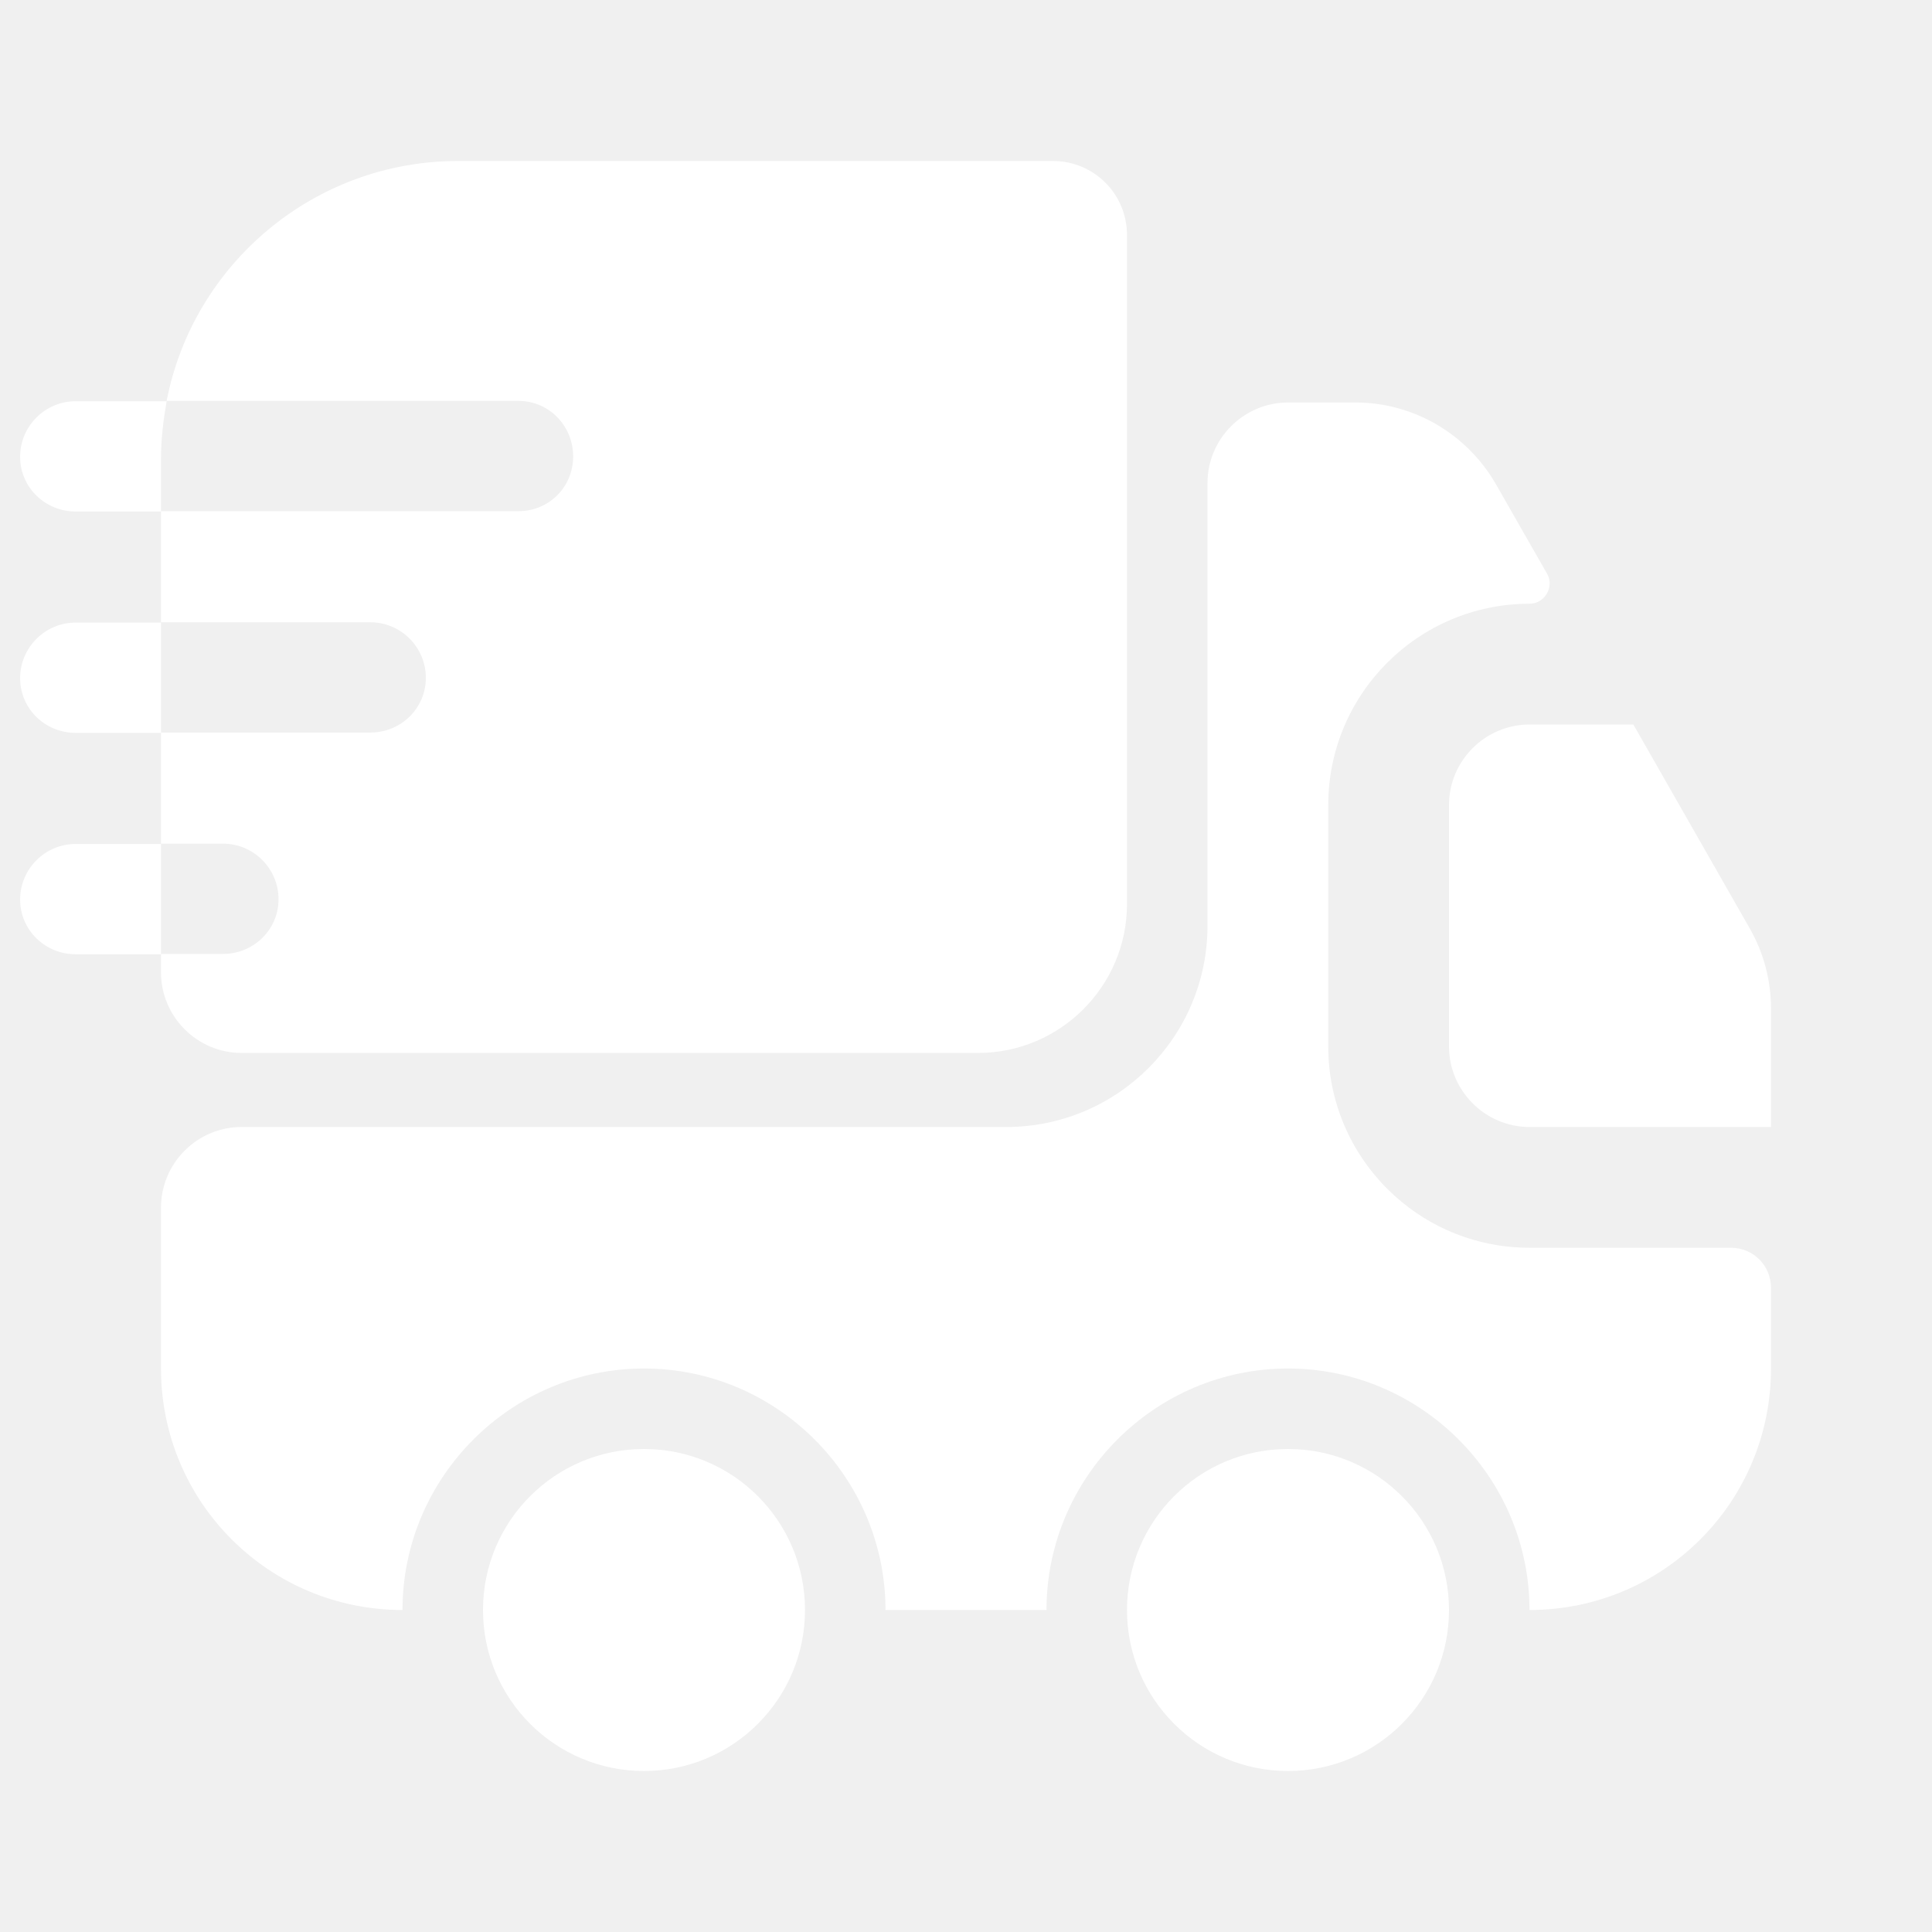
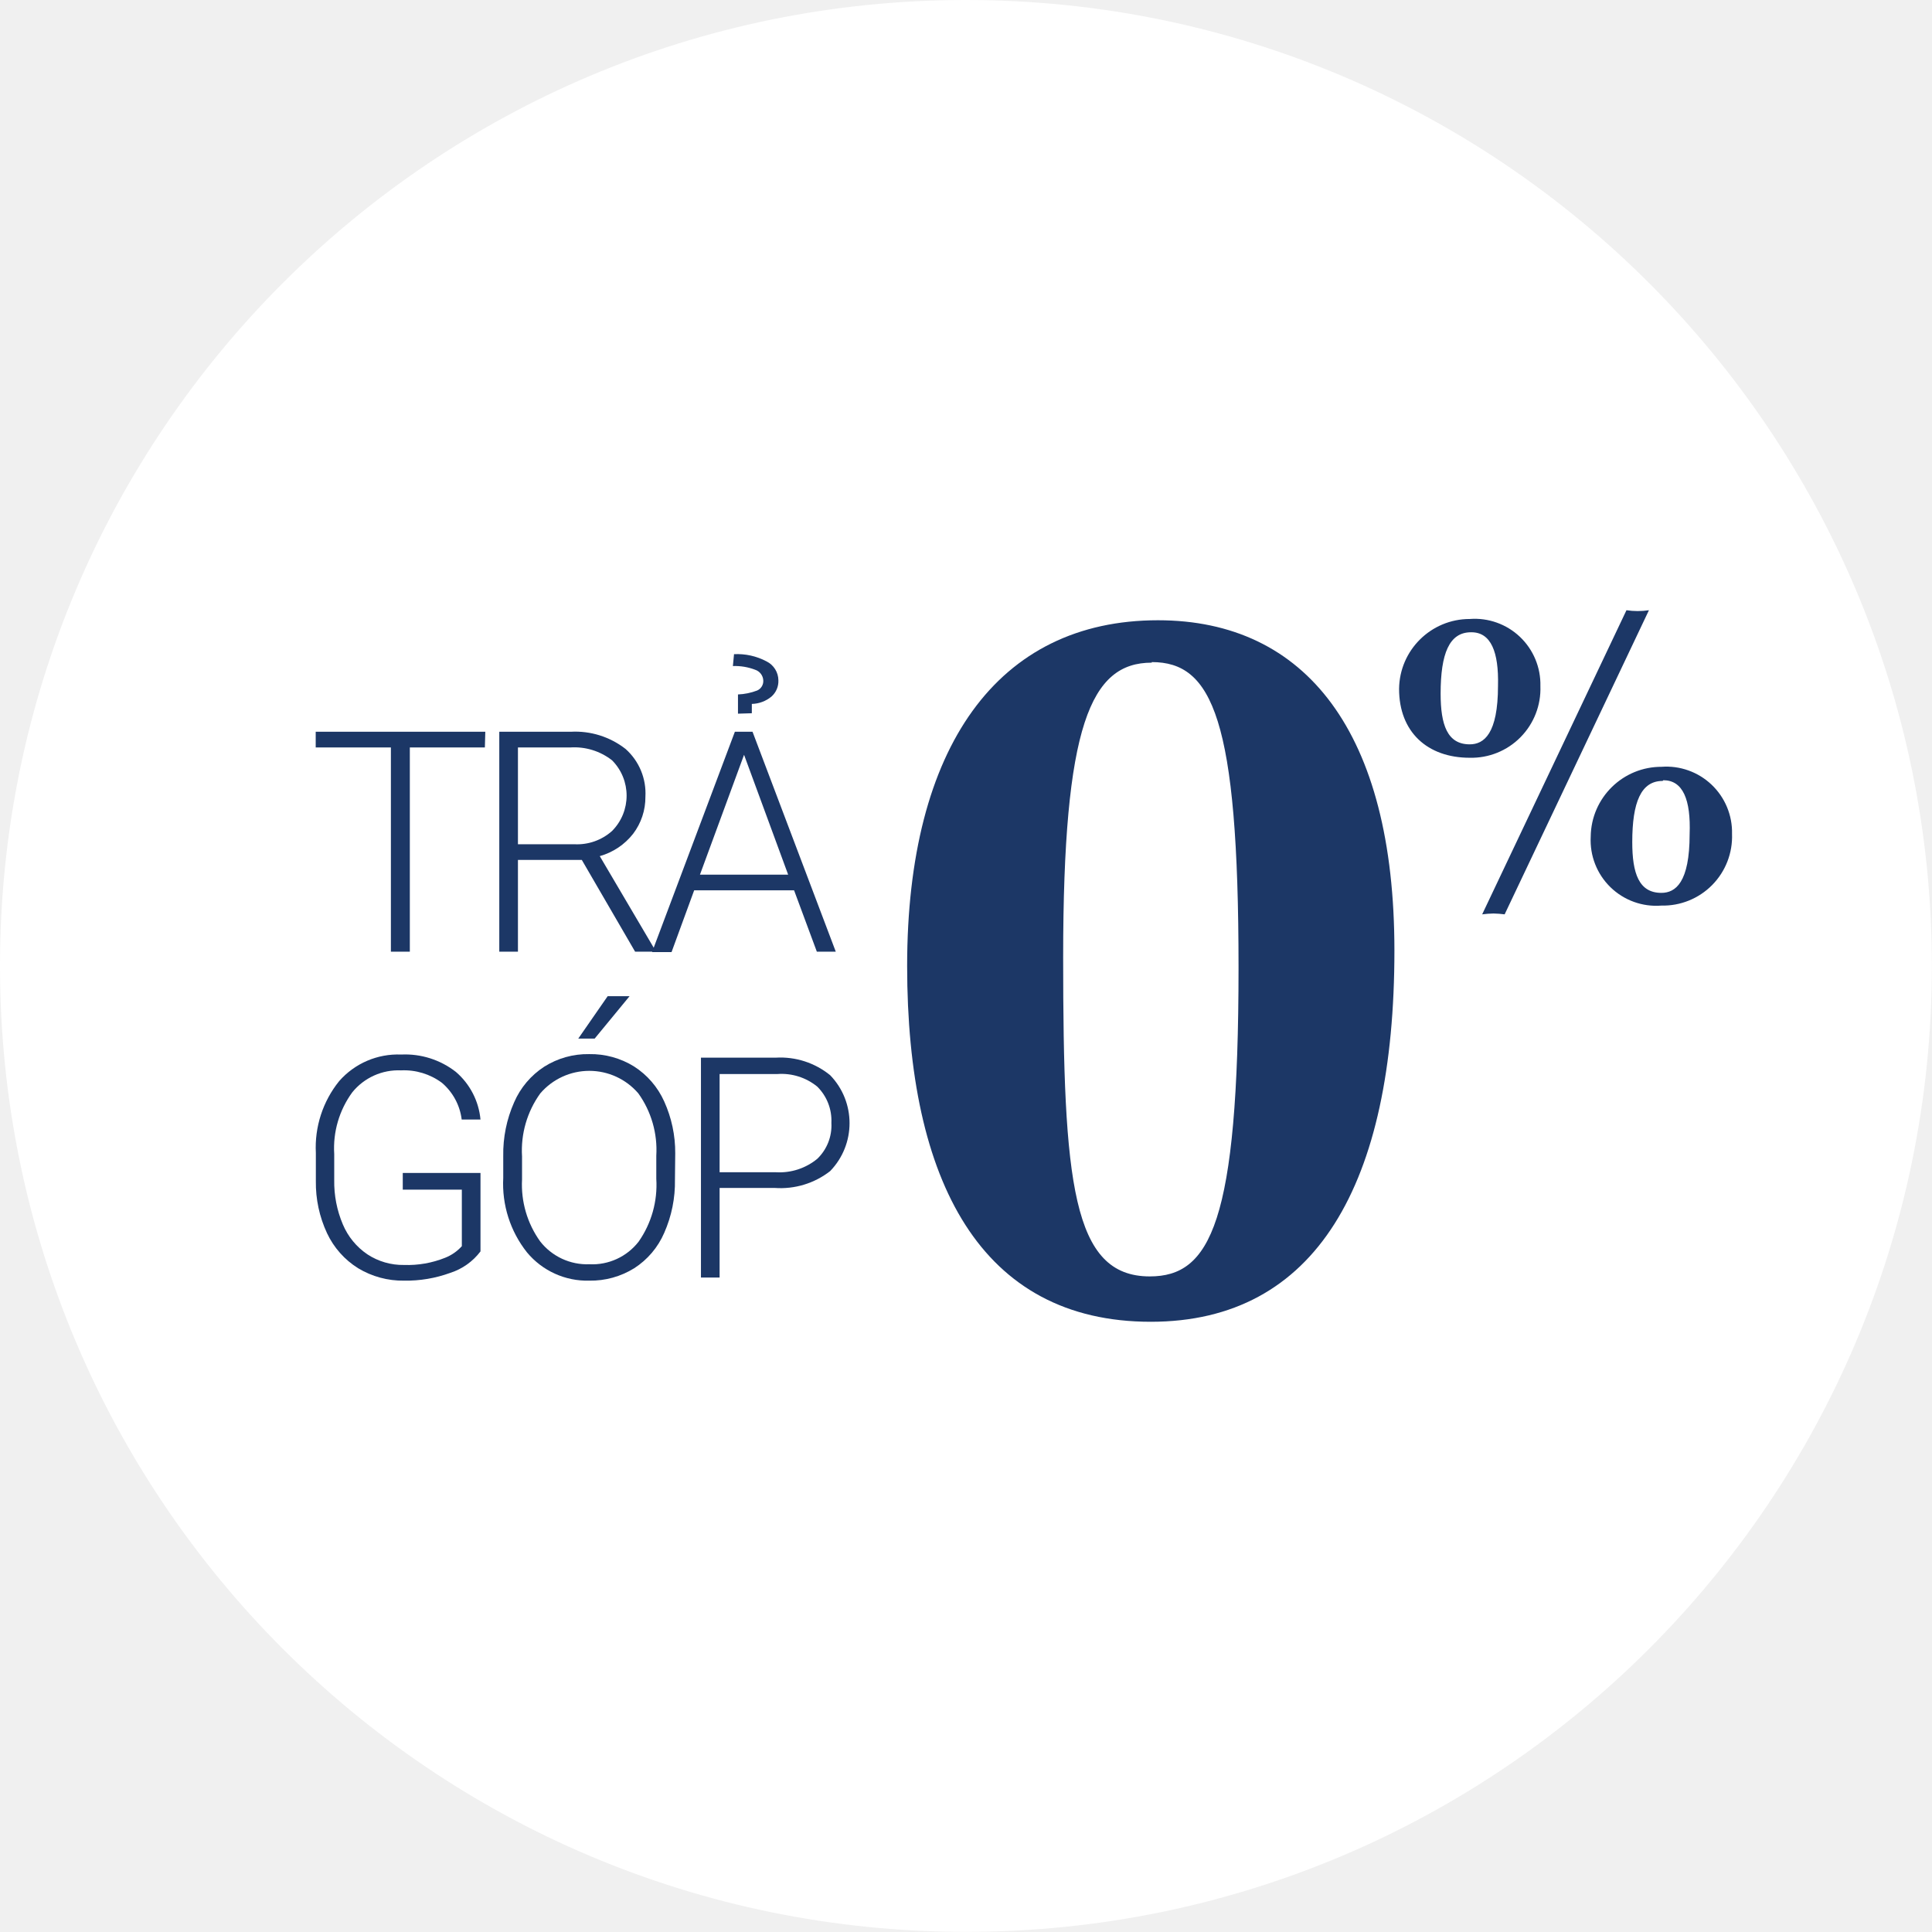
- <svg xmlns="http://www.w3.org/2000/svg" width="24" height="24" viewBox="0 0 24 24" fill="none">
-   <path d="M21.5 15.5C21.78 15.5 22 15.72 22 16V17C22 18.66 20.66 20 19 20C19 18.35 17.65 17 16 17C14.35 17 13 18.35 13 20H11C11 18.35 9.65 17 8 17C6.35 17 5 18.35 5 20C3.34 20 2 18.66 2 17V15C2 14.45 2.45 14 3 14H12.5C13.88 14 15 12.88 15 11.5V6C15 5.45 15.45 5 16 5H16.84C17.56 5 18.22 5.39 18.58 6.01L19.22 7.13C19.31 7.29 19.19 7.5 19 7.5C17.62 7.5 16.5 8.62 16.5 10V13C16.5 14.38 17.62 15.5 19 15.5H21.5Z" fill="white" />
-   <path d="M8 22C9.105 22 10 21.105 10 20C10 18.895 9.105 18 8 18C6.895 18 6 18.895 6 20C6 21.105 6.895 22 8 22Z" fill="white" />
-   <path d="M16 22C17.105 22 18 21.105 18 20C18 18.895 17.105 18 16 18C14.895 18 14 18.895 14 20C14 21.105 14.895 22 16 22Z" fill="white" />
-   <path d="M22 12.53V14H19C18.45 14 18 13.55 18 13V10C18 9.45 18.45 9 19 9H20.29L21.74 11.54C21.91 11.84 22 12.18 22 12.53Z" fill="white" />
-   <path d="M13.08 2H5.69C3.9 2 2.4 3.28 2.07 4.98H6.44C6.82 4.98 7.12 5.29 7.12 5.67C7.12 6.05 6.82 6.35 6.44 6.35H2V7.73H4.6C4.98 7.73 5.29 8.04 5.29 8.42C5.29 8.8 4.98 9.1 4.6 9.1H2V10.48H2.77C3.15 10.48 3.46 10.79 3.46 11.17C3.46 11.55 3.15 11.85 2.77 11.85H2V12.08C2 12.63 2.45 13.08 3 13.08H12.15C13.17 13.08 14 12.25 14 11.23V2.92C14 2.41 13.59 2 13.08 2Z" fill="white" />
-   <path d="M2.07 4.984H1.92H0.94C0.56 4.984 0.25 5.294 0.25 5.674C0.25 6.054 0.56 6.354 0.94 6.354H1.85H2V5.694C2 5.454 2.03 5.214 2.07 4.984Z" fill="white" />
-   <path d="M1.85 7.734H0.94C0.56 7.734 0.25 8.044 0.25 8.424C0.25 8.804 0.56 9.104 0.94 9.104H1.85H2V7.734H1.85Z" fill="white" />
-   <path d="M1.85 10.484H0.94C0.56 10.484 0.25 10.794 0.25 11.174C0.25 11.554 0.56 11.854 0.94 11.854H1.85H2V10.484H1.85Z" fill="white" />
+ <svg xmlns="http://www.w3.org/2000/svg" viewBox="0 0 136.71 136.71">
+   <defs>
+     <style>.cls-1{fill:#fff;}.cls-2{fill:#1c3766;}</style>
+   </defs>
+   <g id="Layer_2" data-name="Layer 2">
+     <g id="Layer_1-2" data-name="Layer 1">
+       <circle class="cls-1" cx="68.35" cy="68.35" r="68.35" />
+       <path class="cls-2" d="M34.31,52.89H29V67.34H27.66V52.89H22.34V51.78h12Z" />
+       <path class="cls-2" d="M41.17,60.85H36.65v6.49H35.33V51.78h5.05A5.78,5.78,0,0,1,44.27,53a4.21,4.21,0,0,1,1.4,3.38A4.27,4.27,0,0,1,44.8,59a4.56,4.56,0,0,1-2.36,1.58l3.9,6.62v.14h-1.4Zm-4.52-1.11h4a3.71,3.71,0,0,0,2.66-.94,3.55,3.55,0,0,0,0-5,4.33,4.33,0,0,0-2.94-.91H36.65Z" />
+       <path class="cls-2" d="M56.19,63H49.12l-1.6,4.37H46.14L52,51.78h1.25l5.89,15.56H57.8Zm-6.66-1.11h6.24l-3.12-8.48Zm2.69-11.39V49.14a4.28,4.28,0,0,0,1.36-.28.73.73,0,0,0,.43-.72.84.84,0,0,0-.58-.75,4,4,0,0,0-1.57-.26l.08-.84a4.43,4.43,0,0,1,2.3.51,1.51,1.51,0,0,1,.84,1.34,1.46,1.46,0,0,1-.49,1.15,2.26,2.26,0,0,1-1.39.52v.66Z" />
+       <path class="cls-2" d="M34,88.55a4.35,4.35,0,0,1-2.14,1.52,9.12,9.12,0,0,1-3.27.55,6.11,6.11,0,0,1-3.25-.88,5.85,5.85,0,0,1-2.2-2.48,8.44,8.44,0,0,1-.79-3.68v-2A7.48,7.48,0,0,1,24,76.5a5.53,5.53,0,0,1,4.39-1.88,5.83,5.83,0,0,1,3.87,1.23A5.06,5.06,0,0,1,34,79.22H32.67a4.07,4.07,0,0,0-1.4-2.6,4.49,4.49,0,0,0-2.89-.88,4.2,4.2,0,0,0-3.45,1.55,6.7,6.7,0,0,0-1.28,4.37V83.5a7.71,7.71,0,0,0,.61,3.14A4.8,4.8,0,0,0,26,88.76a4.58,4.58,0,0,0,2.59.75A7.15,7.15,0,0,0,31.5,89a3.15,3.15,0,0,0,1.18-.82v-4H28.5V83H34Z" />
+       <path class="cls-2" d="M47.76,83.47A8.9,8.9,0,0,1,47,87.24a5.62,5.62,0,0,1-2.12,2.5,5.84,5.84,0,0,1-3.18.88,5.54,5.54,0,0,1-4.41-2,7.81,7.81,0,0,1-1.68-5.27V81.8A9,9,0,0,1,36.38,78a5.7,5.7,0,0,1,2.13-2.52,5.76,5.76,0,0,1,3.18-.89,5.83,5.83,0,0,1,3.17.87A5.72,5.72,0,0,1,47,77.94a8.77,8.77,0,0,1,.78,3.67Zm-1.32-1.69a6.87,6.87,0,0,0-1.27-4.41,4.57,4.57,0,0,0-6.94,0,6.91,6.91,0,0,0-1.29,4.46v1.63a6.9,6.9,0,0,0,1.28,4.38,4.22,4.22,0,0,0,3.49,1.62,4.15,4.15,0,0,0,3.48-1.6,7,7,0,0,0,1.25-4.45ZM43,70.49h1.55l-2.47,3H40.92Z" />
+       <path class="cls-2" d="M50.92,84.06V90.4H49.6V74.84h5.31a5.58,5.58,0,0,1,3.83,1.24,4.88,4.88,0,0,1,0,6.79,5.71,5.71,0,0,1-3.92,1.19Zm0-1.11h4A4.21,4.21,0,0,0,57.83,82a3.27,3.27,0,0,0,1-2.54,3.39,3.39,0,0,0-1-2.57A4,4,0,0,0,55,76H50.92Z" />
+       <path class="cls-2" d="M81.94,43.89c10.46,0,16.73,7.94,16.73,23.37,0,16.53-5.55,26.27-17.24,26.27-12,0-17.24-9.89-17.24-25.18C64.19,52.84,70.61,43.89,81.94,43.89Zm-.44,3c-4.32,0-6.27,4.4-6.27,20.85,0,15.94.65,22.58,6.13,22.58,4.26,0,6.28-3.75,6.28-21.86C87.64,50.82,85.76,46.85,81.5,46.85Z" />
+       <path class="cls-2" d="M104,43.8a4.65,4.65,0,0,1,5,4.75,4.89,4.89,0,0,1-5,5.07c-3,0-5-1.83-5-4.87A5,5,0,0,1,104,43.8Zm.09.94c-1.54,0-2.15,1.51-2.15,4.34,0,2.21.47,3.59,2.06,3.59,1,0,2-.73,2-4.15C106.06,46.13,105.5,44.74,104.12,44.74Zm11-1.56a5.3,5.3,0,0,0,1.59,0L106.47,64.7a7,7,0,0,0-.79-.06,7.18,7.18,0,0,0-.8.06Zm2.47,11.08a4.65,4.65,0,0,1,5,4.75,4.89,4.89,0,0,1-5,5.07,4.64,4.64,0,0,1-5-4.87A5,5,0,0,1,117.61,54.26Zm.09,1c-1.53,0-2.15,1.5-2.15,4.33,0,2.21.47,3.59,2.06,3.59,1,0,2-.73,2-4.15C119.65,56.59,119.09,55.21,117.7,55.21Z" />
+     </g>
+   </g>
</svg>
